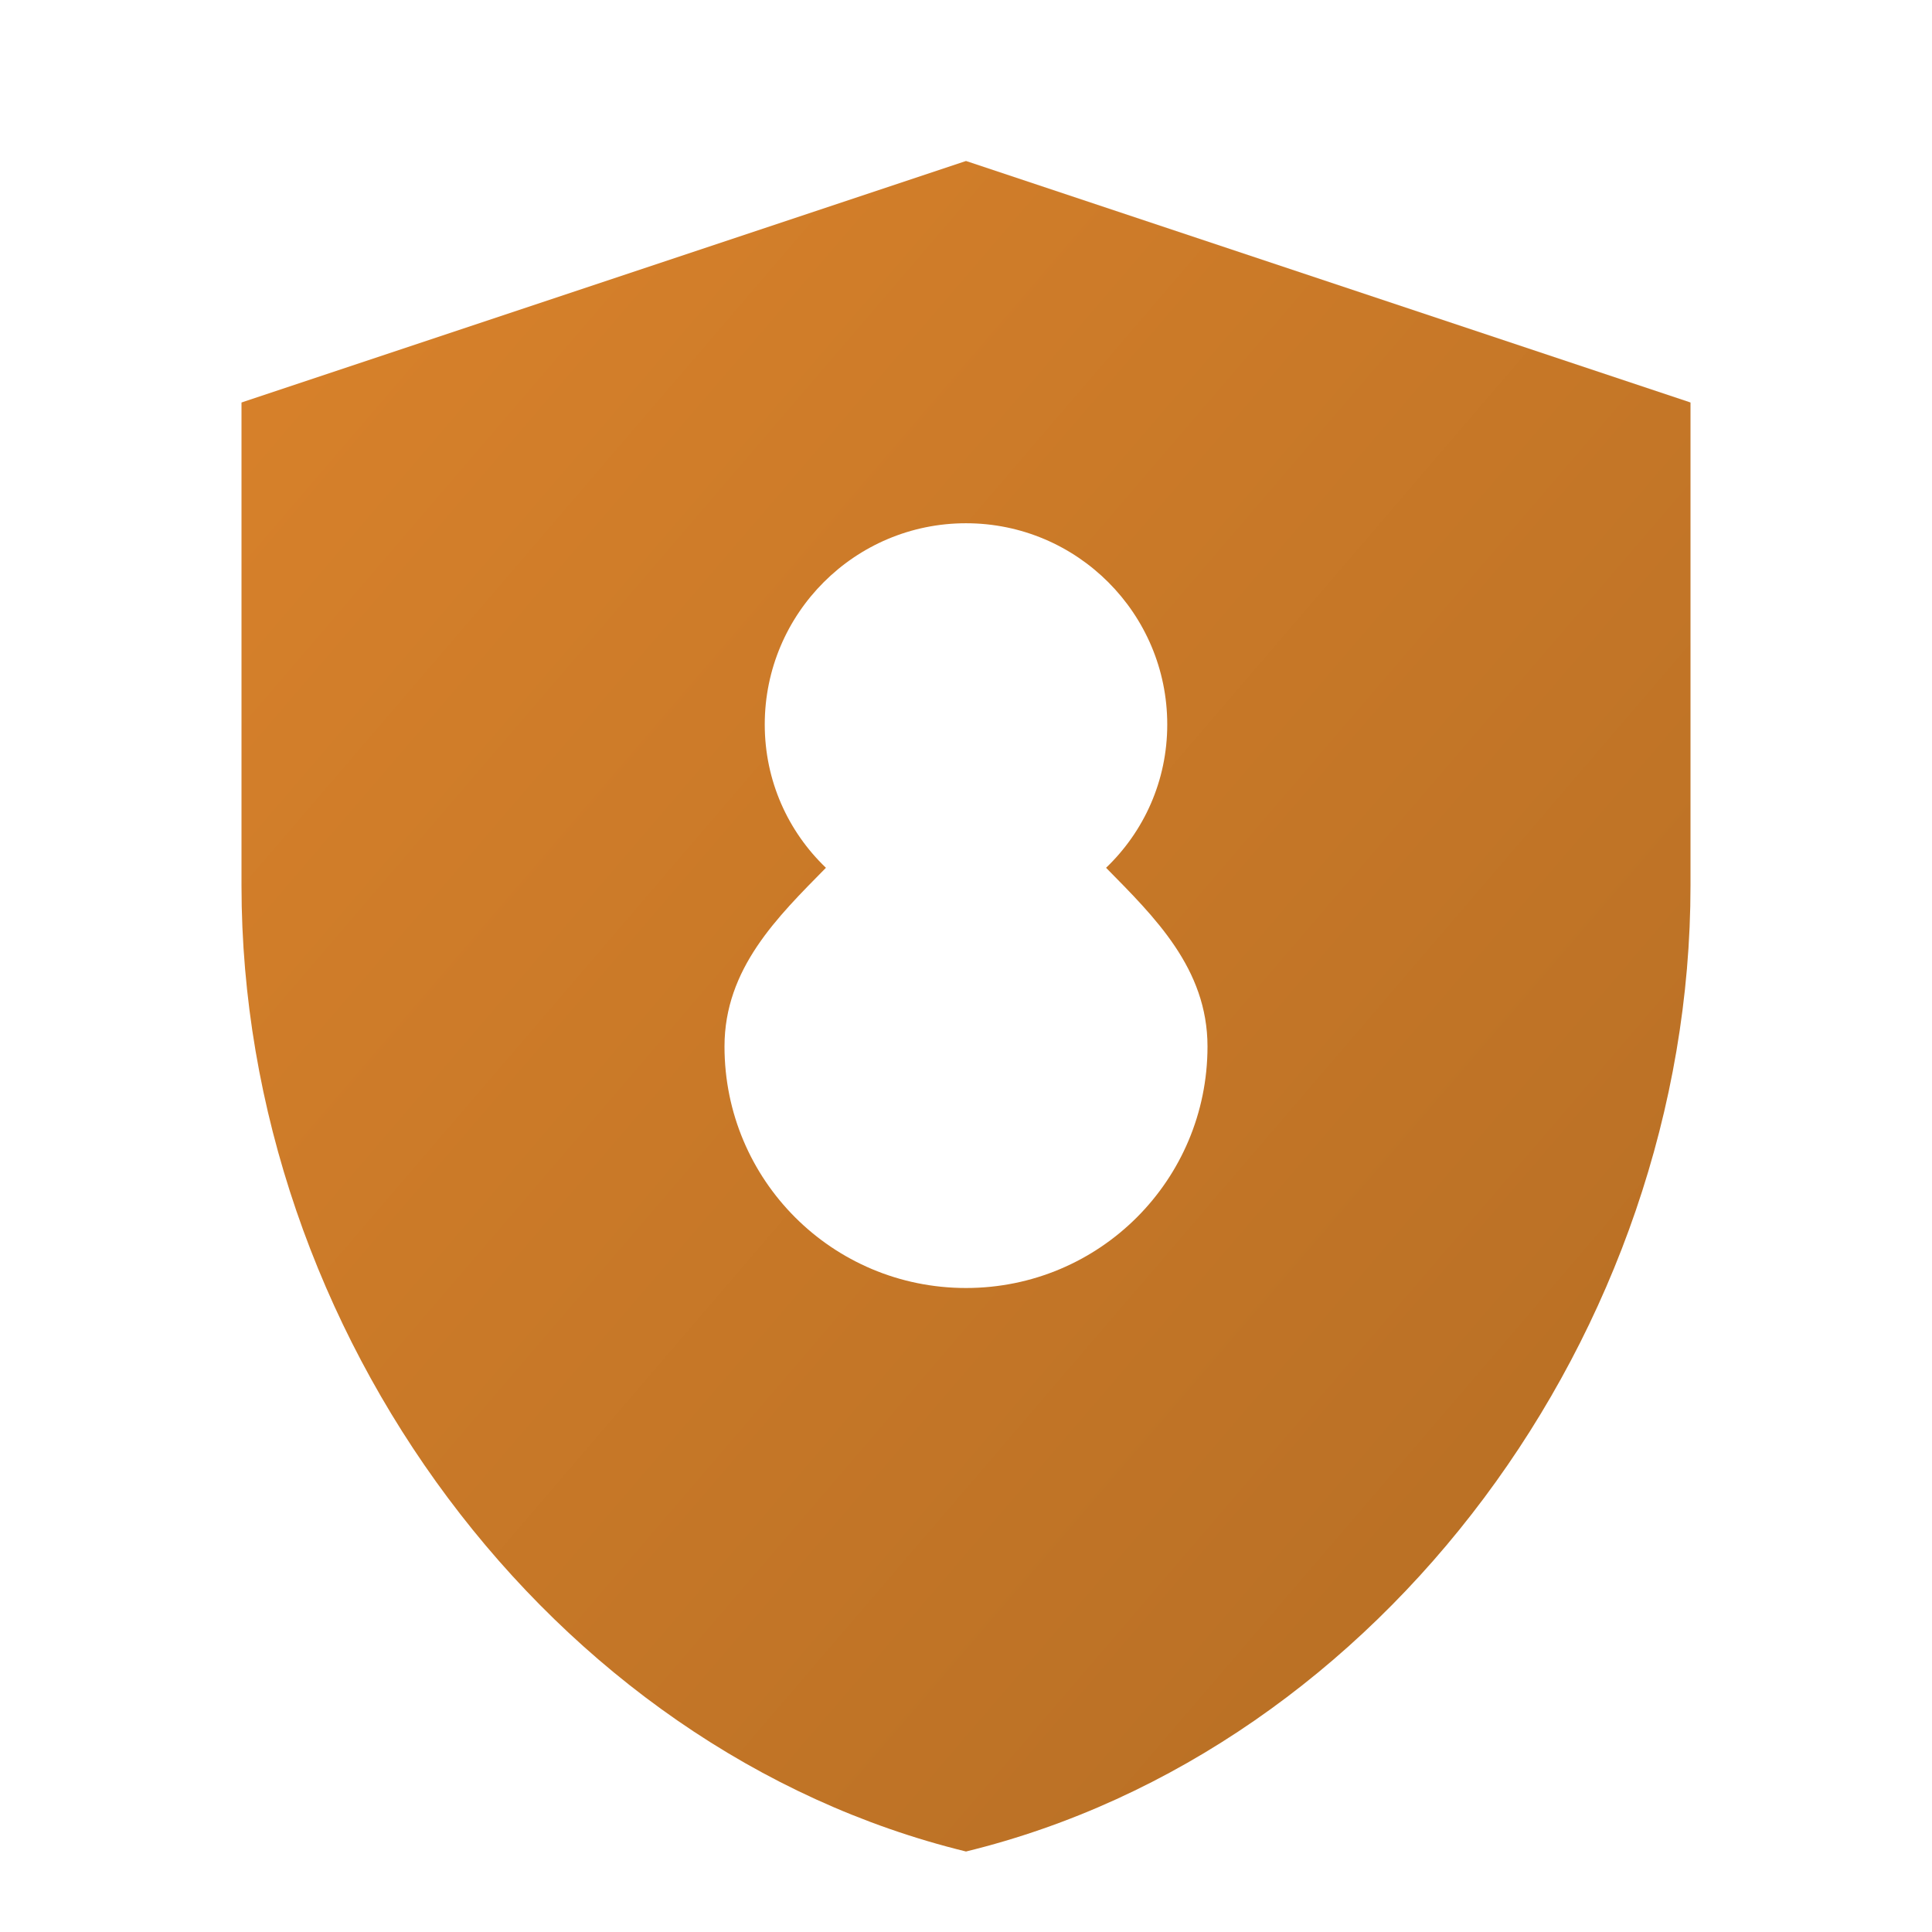
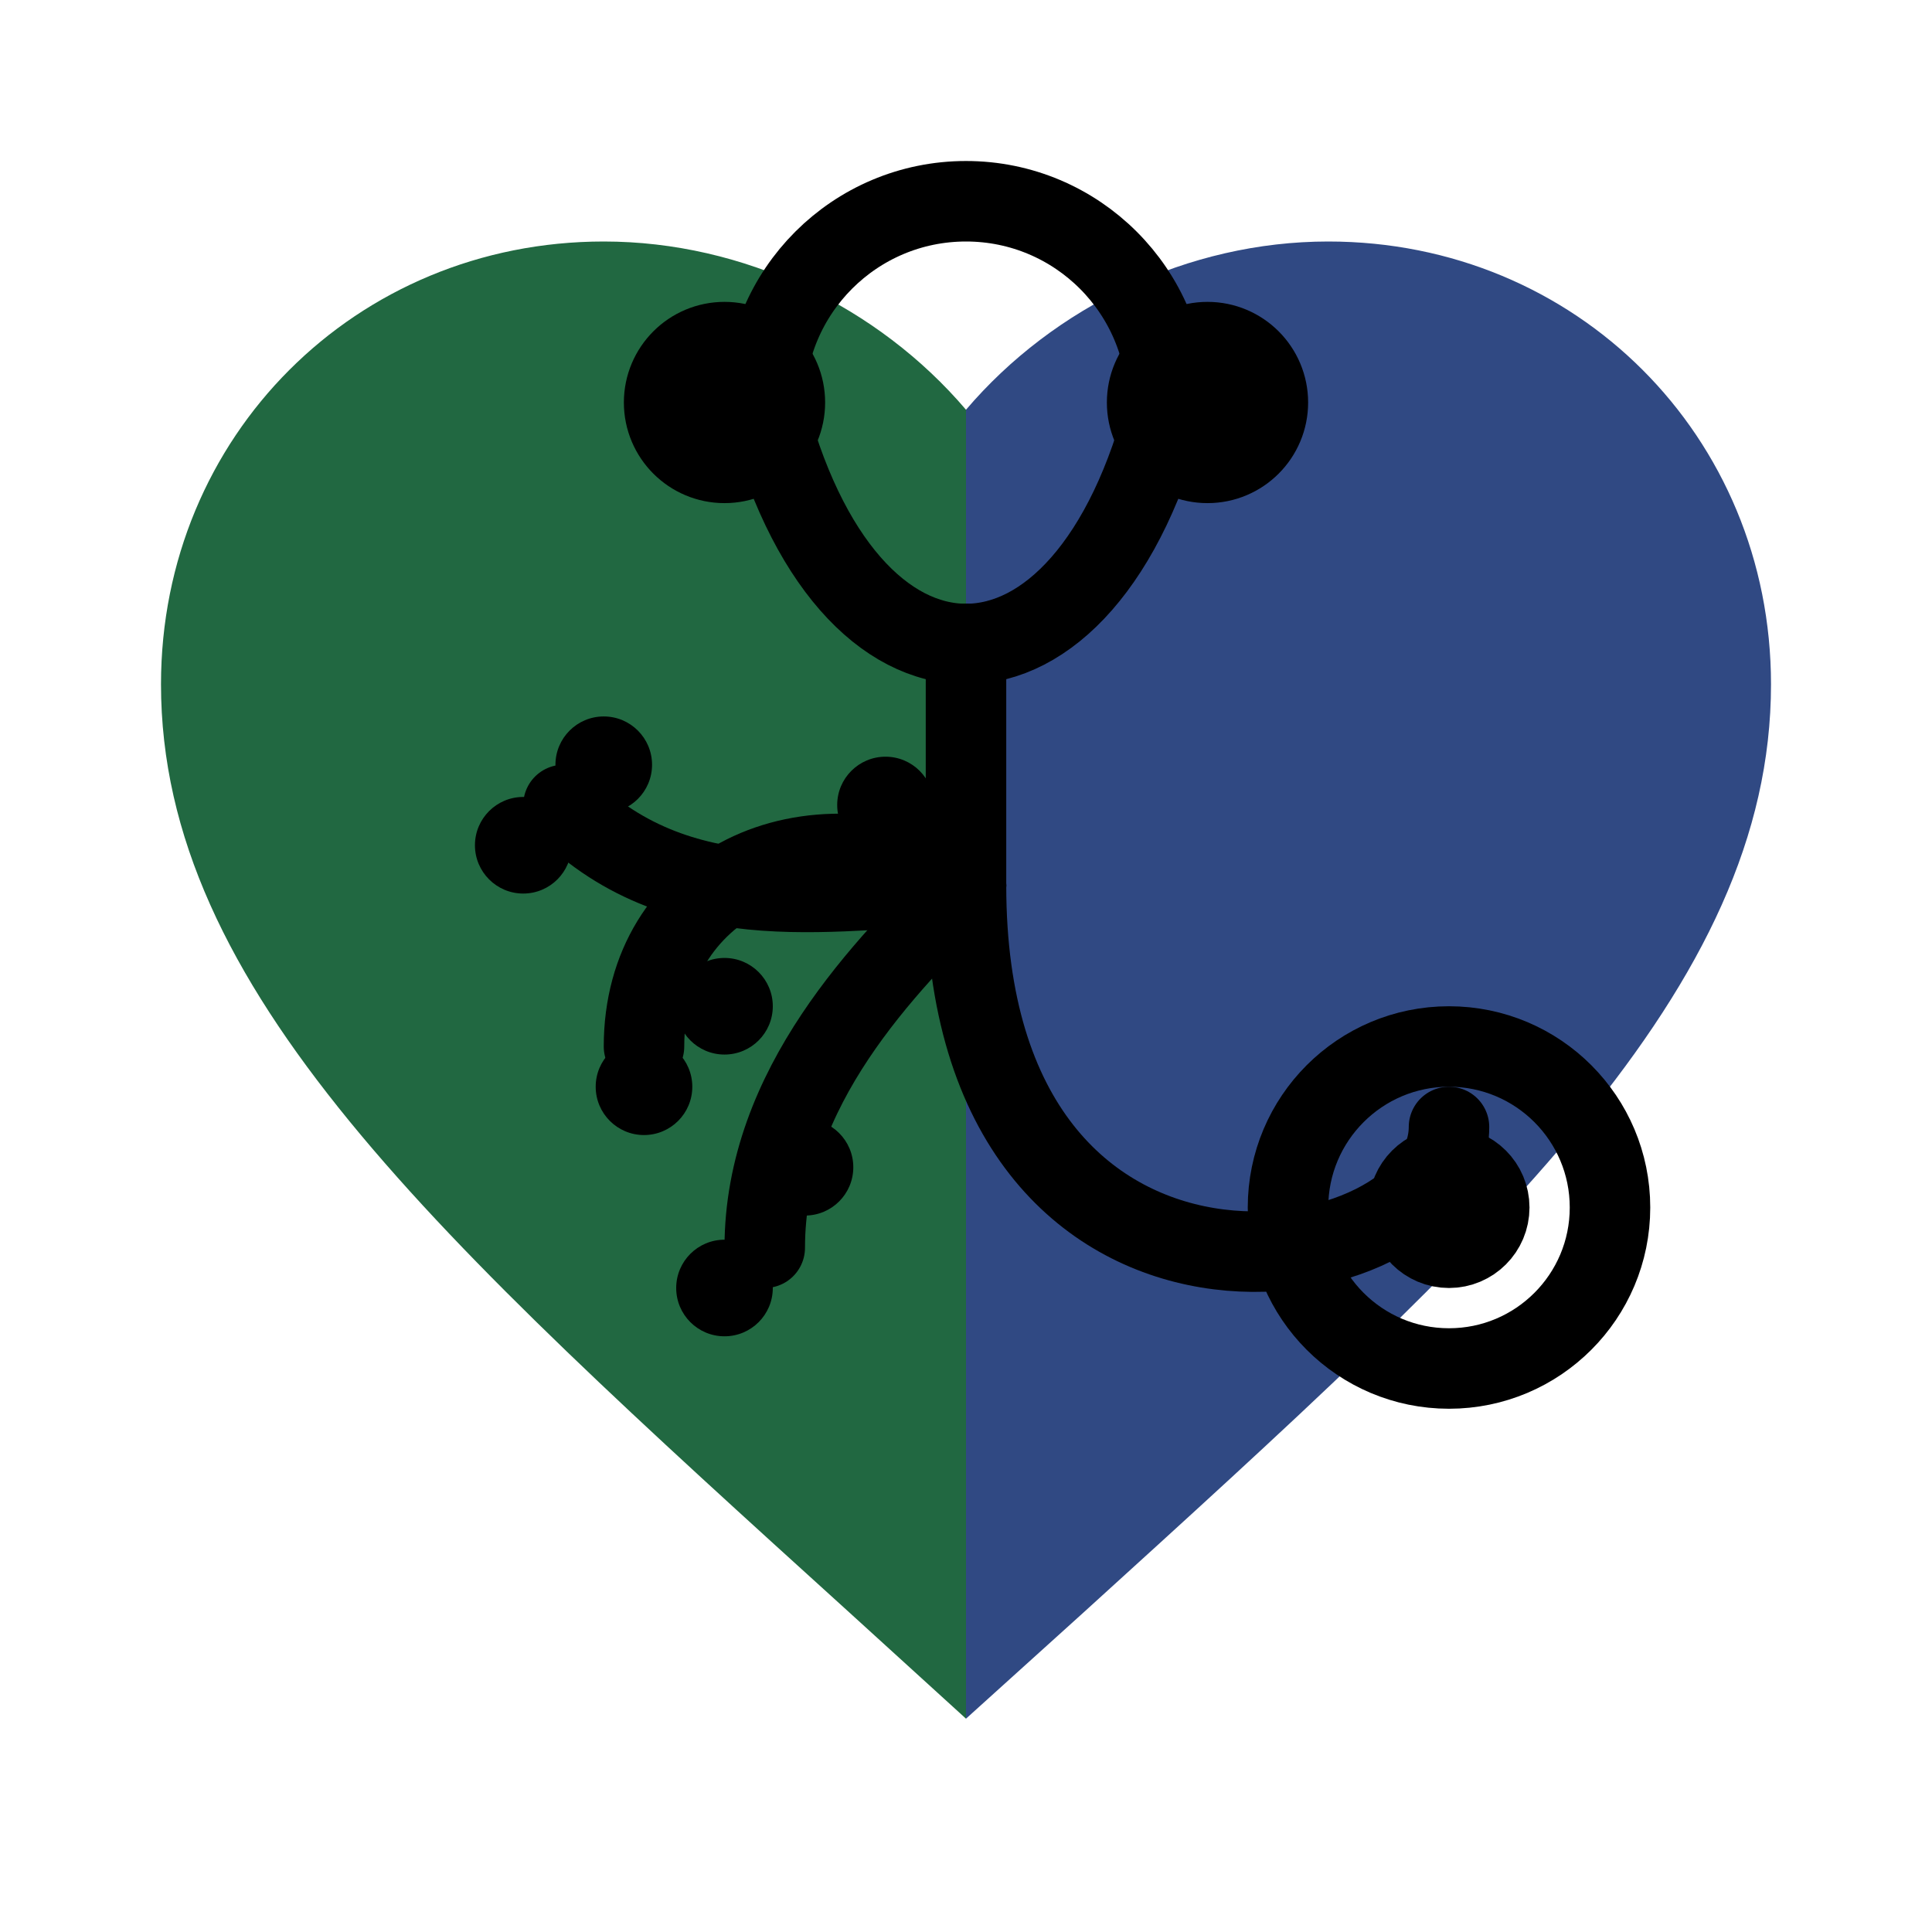
<svg xmlns="http://www.w3.org/2000/svg" width="512" height="512" viewBox="0 0 24 24">
  <defs>
-     <linearGradient id="grad" x1="0%" y1="0%" x2="100%" y2="100%">
-       <stop offset="0%" style="stop-color:#D9822B;" />
-       <stop offset="100%" style="stop-color:#B46D24;" />
-     </linearGradient>
+     <clipPath id="heart-clip-path">
+       <path d="M12 21.35l-1.45-1.32C5.4 15.36 2 12.28 2 8.5 2 5.42 4.42 3 7.5 3c1.74 0 3.41.81 4.5 2.09C13.09 3.81 14.76 3 16.5 3 19.58 3 22 5.42 22 8.5c0 3.78-3.4 6.86-8.55 11.54L12 21.35z" />
+     </clipPath>
  </defs>
-   <path fill="url(#grad)" d="M12 2L3 5v6c0 5.55 3.84 10.74 9 12 5.16-1.26 9-6.45 9-12V5l-9-3zm0 4.5c1.38 0 2.5 1.12 2.5 2.5 0 .7-.29 1.33-.76 1.78.6.61 1.26 1.25 1.26 2.22 0 1.66-1.34 3-3 3s-3-1.34-3-3c0-.97.66-1.61 1.26-2.22-.47-.45-.76-1.08-.76-1.78 0-1.38 1.12-2.5 2.5-2.5z" />
+   <g clip-path="url(#heart-clip-path)">
+     <rect x="0" y="0" width="12" height="24" fill="#216841" />
+     <rect x="12" y="0" width="12" height="24" fill="#304983" />
+   </g>
+   <g stroke="#000" stroke-width="1" stroke-linecap="round" stroke-linejoin="round">
+     <path fill="none" d="M9.5 5 A 2.5 2.5 0 0 1 14.5 5" />
+     <circle cx="9" cy="5" r="0.75" fill="#000" />
+     <circle cx="15" cy="5" r="0.75" fill="#000" />
+     <path fill="none" d="M9.5 5 C 10 7, 11 8, 12 8" />
+     <path fill="none" d="M14.5 5 C 14 7, 13 8, 12 8" />
+     <path fill="none" d="M12 8 V 11" />
+     <path fill="none" d="M12 11 C 10 10, 8 11, 8 13" />
+     <path fill="none" d="M12 11 C 11 12, 9.5 13.5, 9.5 15.5" />
+     <path fill="none" d="M12 11 C 10.5 11, 8.5 11.5, 7 10" />
+     <path fill="none" d="M12 11 C 12 17, 18 16, 18 14" />
+     <circle fill="#000" cx="18" cy="15" r="0.5" />
+     <circle fill="none" cx="18" cy="15" r="2" />
+     <g fill="#000" stroke="none">
+       <circle cx="7.5" cy="9.5" r="0.6" />
+       <circle cx="6.5" cy="10.5" r="0.6" />
+       <circle cx="8" cy="13.5" r="0.6" />
+       <circle cx="9" cy="16" r="0.6" />
+       <circle cx="9" cy="12.5" r="0.6" />
+       <circle cx="10" cy="14.5" r="0.6" />
+       <circle cx="11" cy="10" r="0.6" />
+     </g>
+   </g>
</svg>
